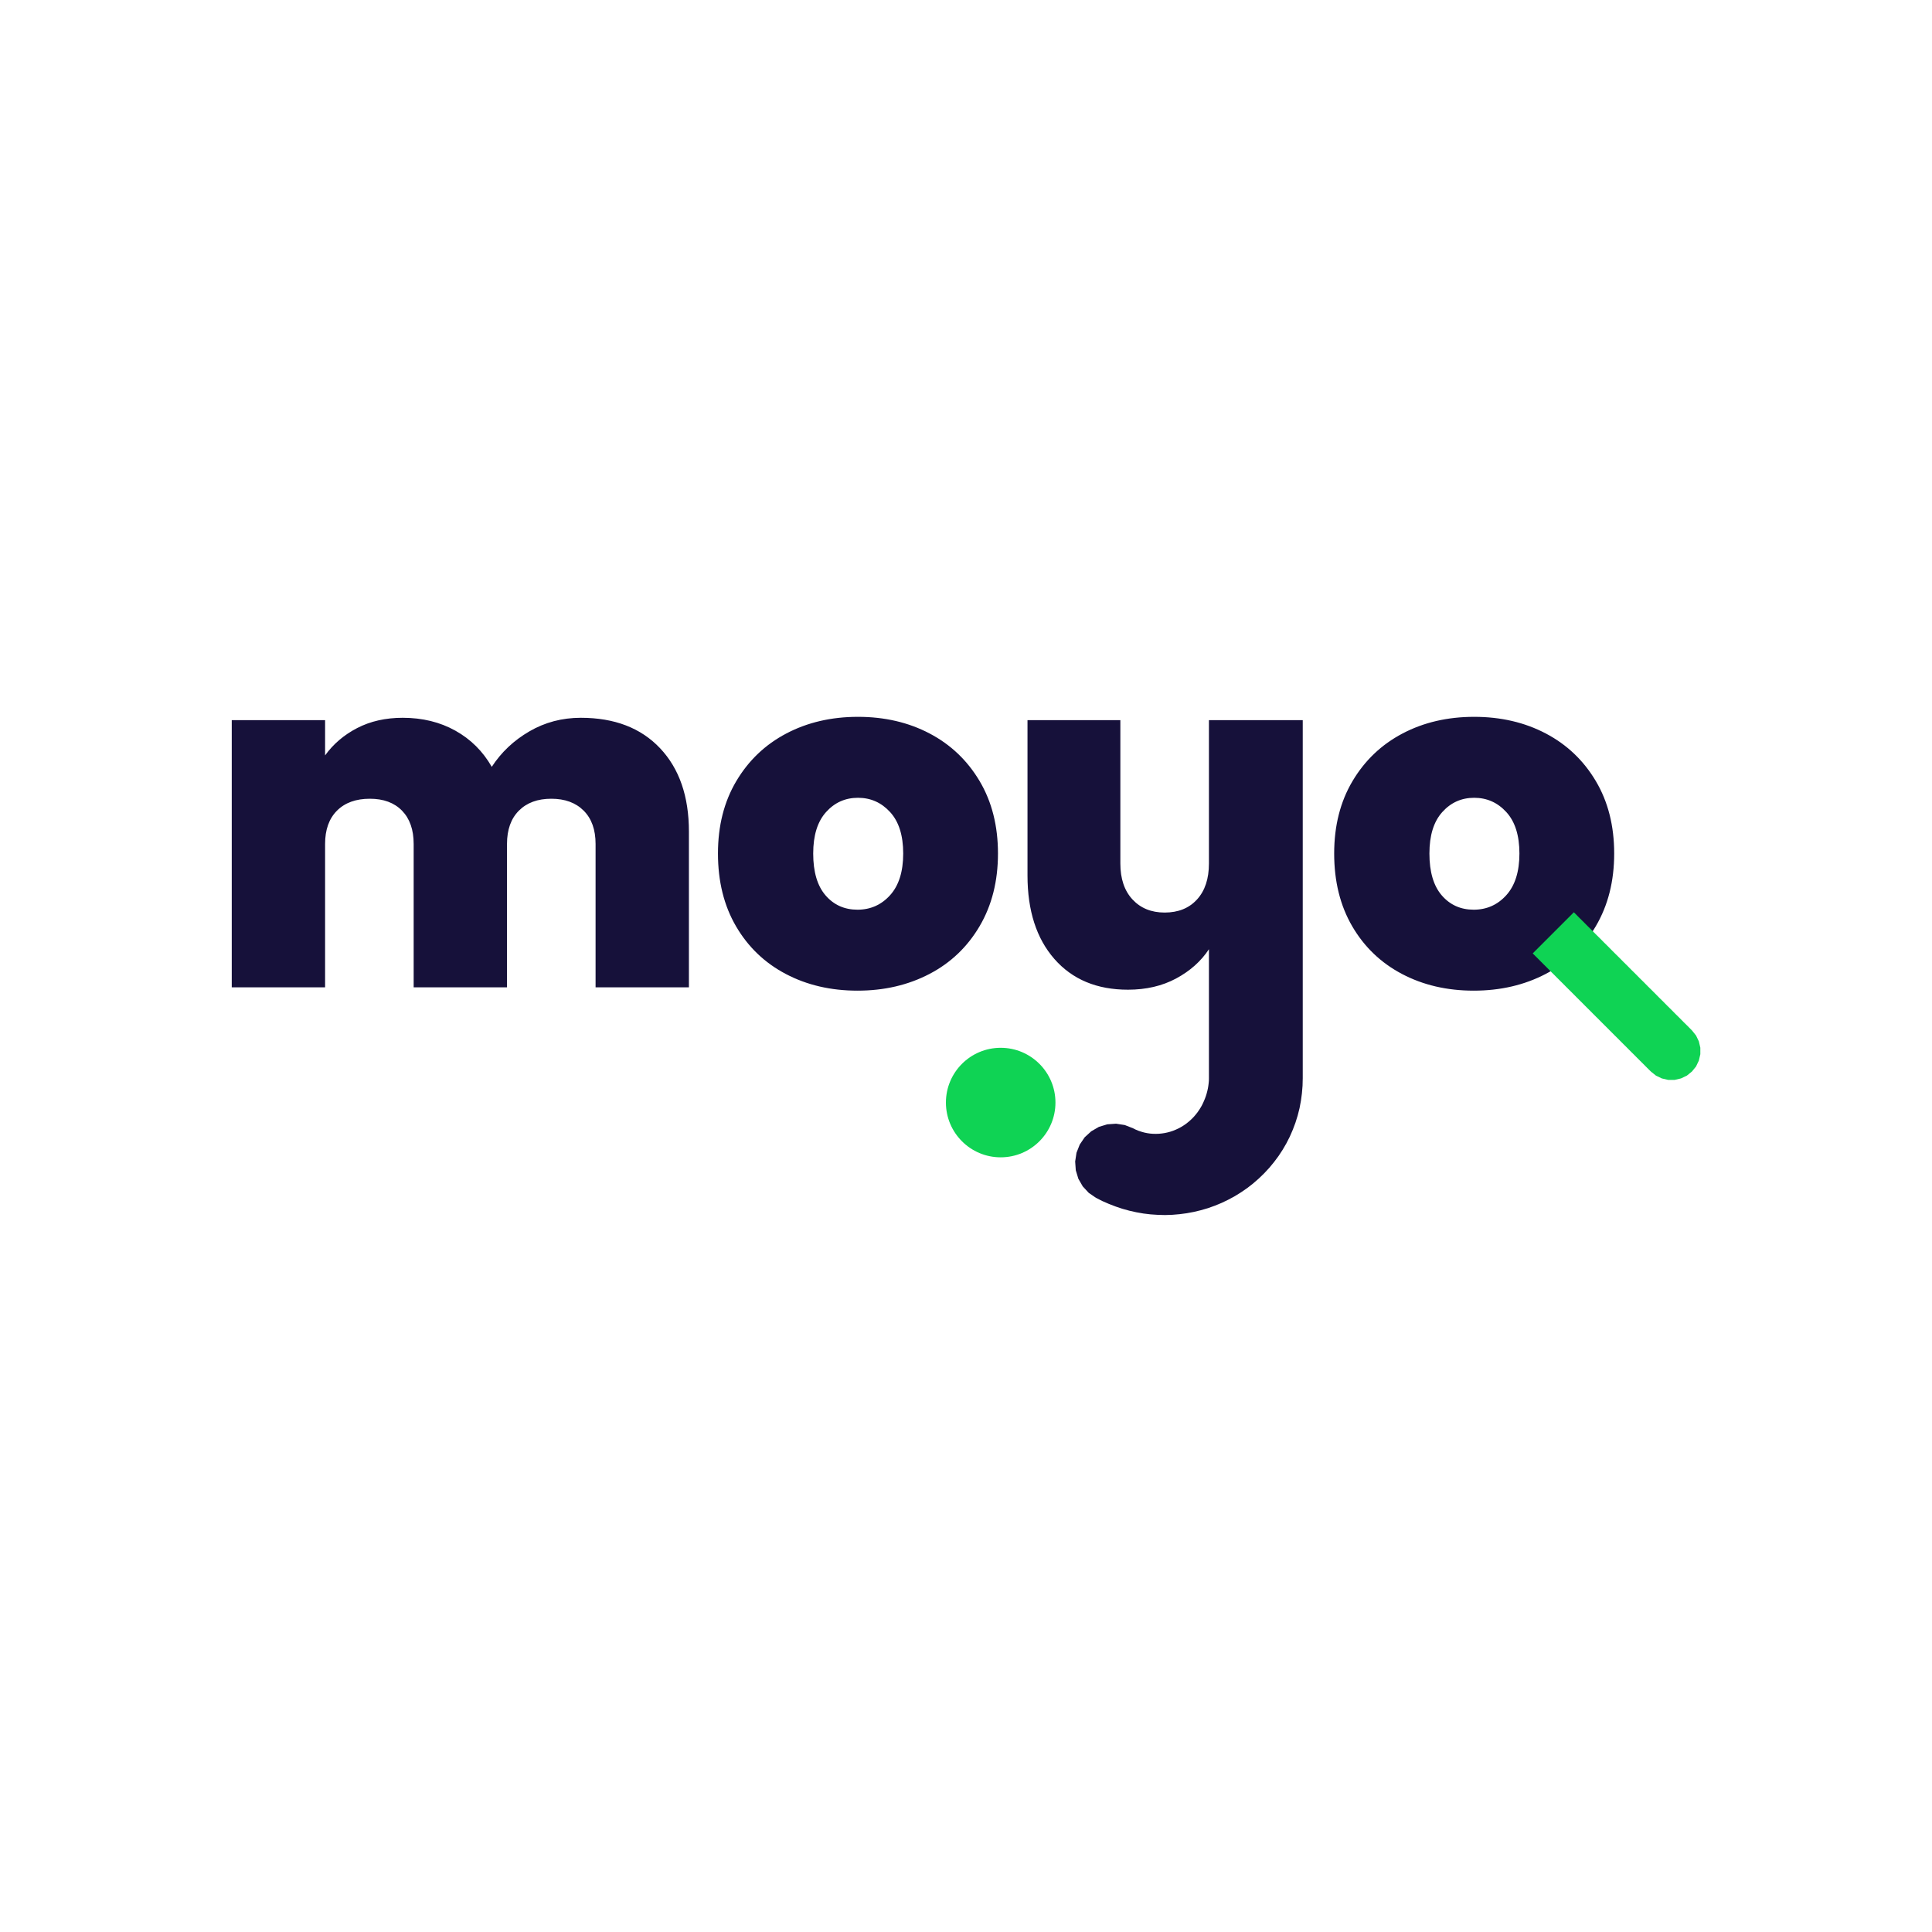
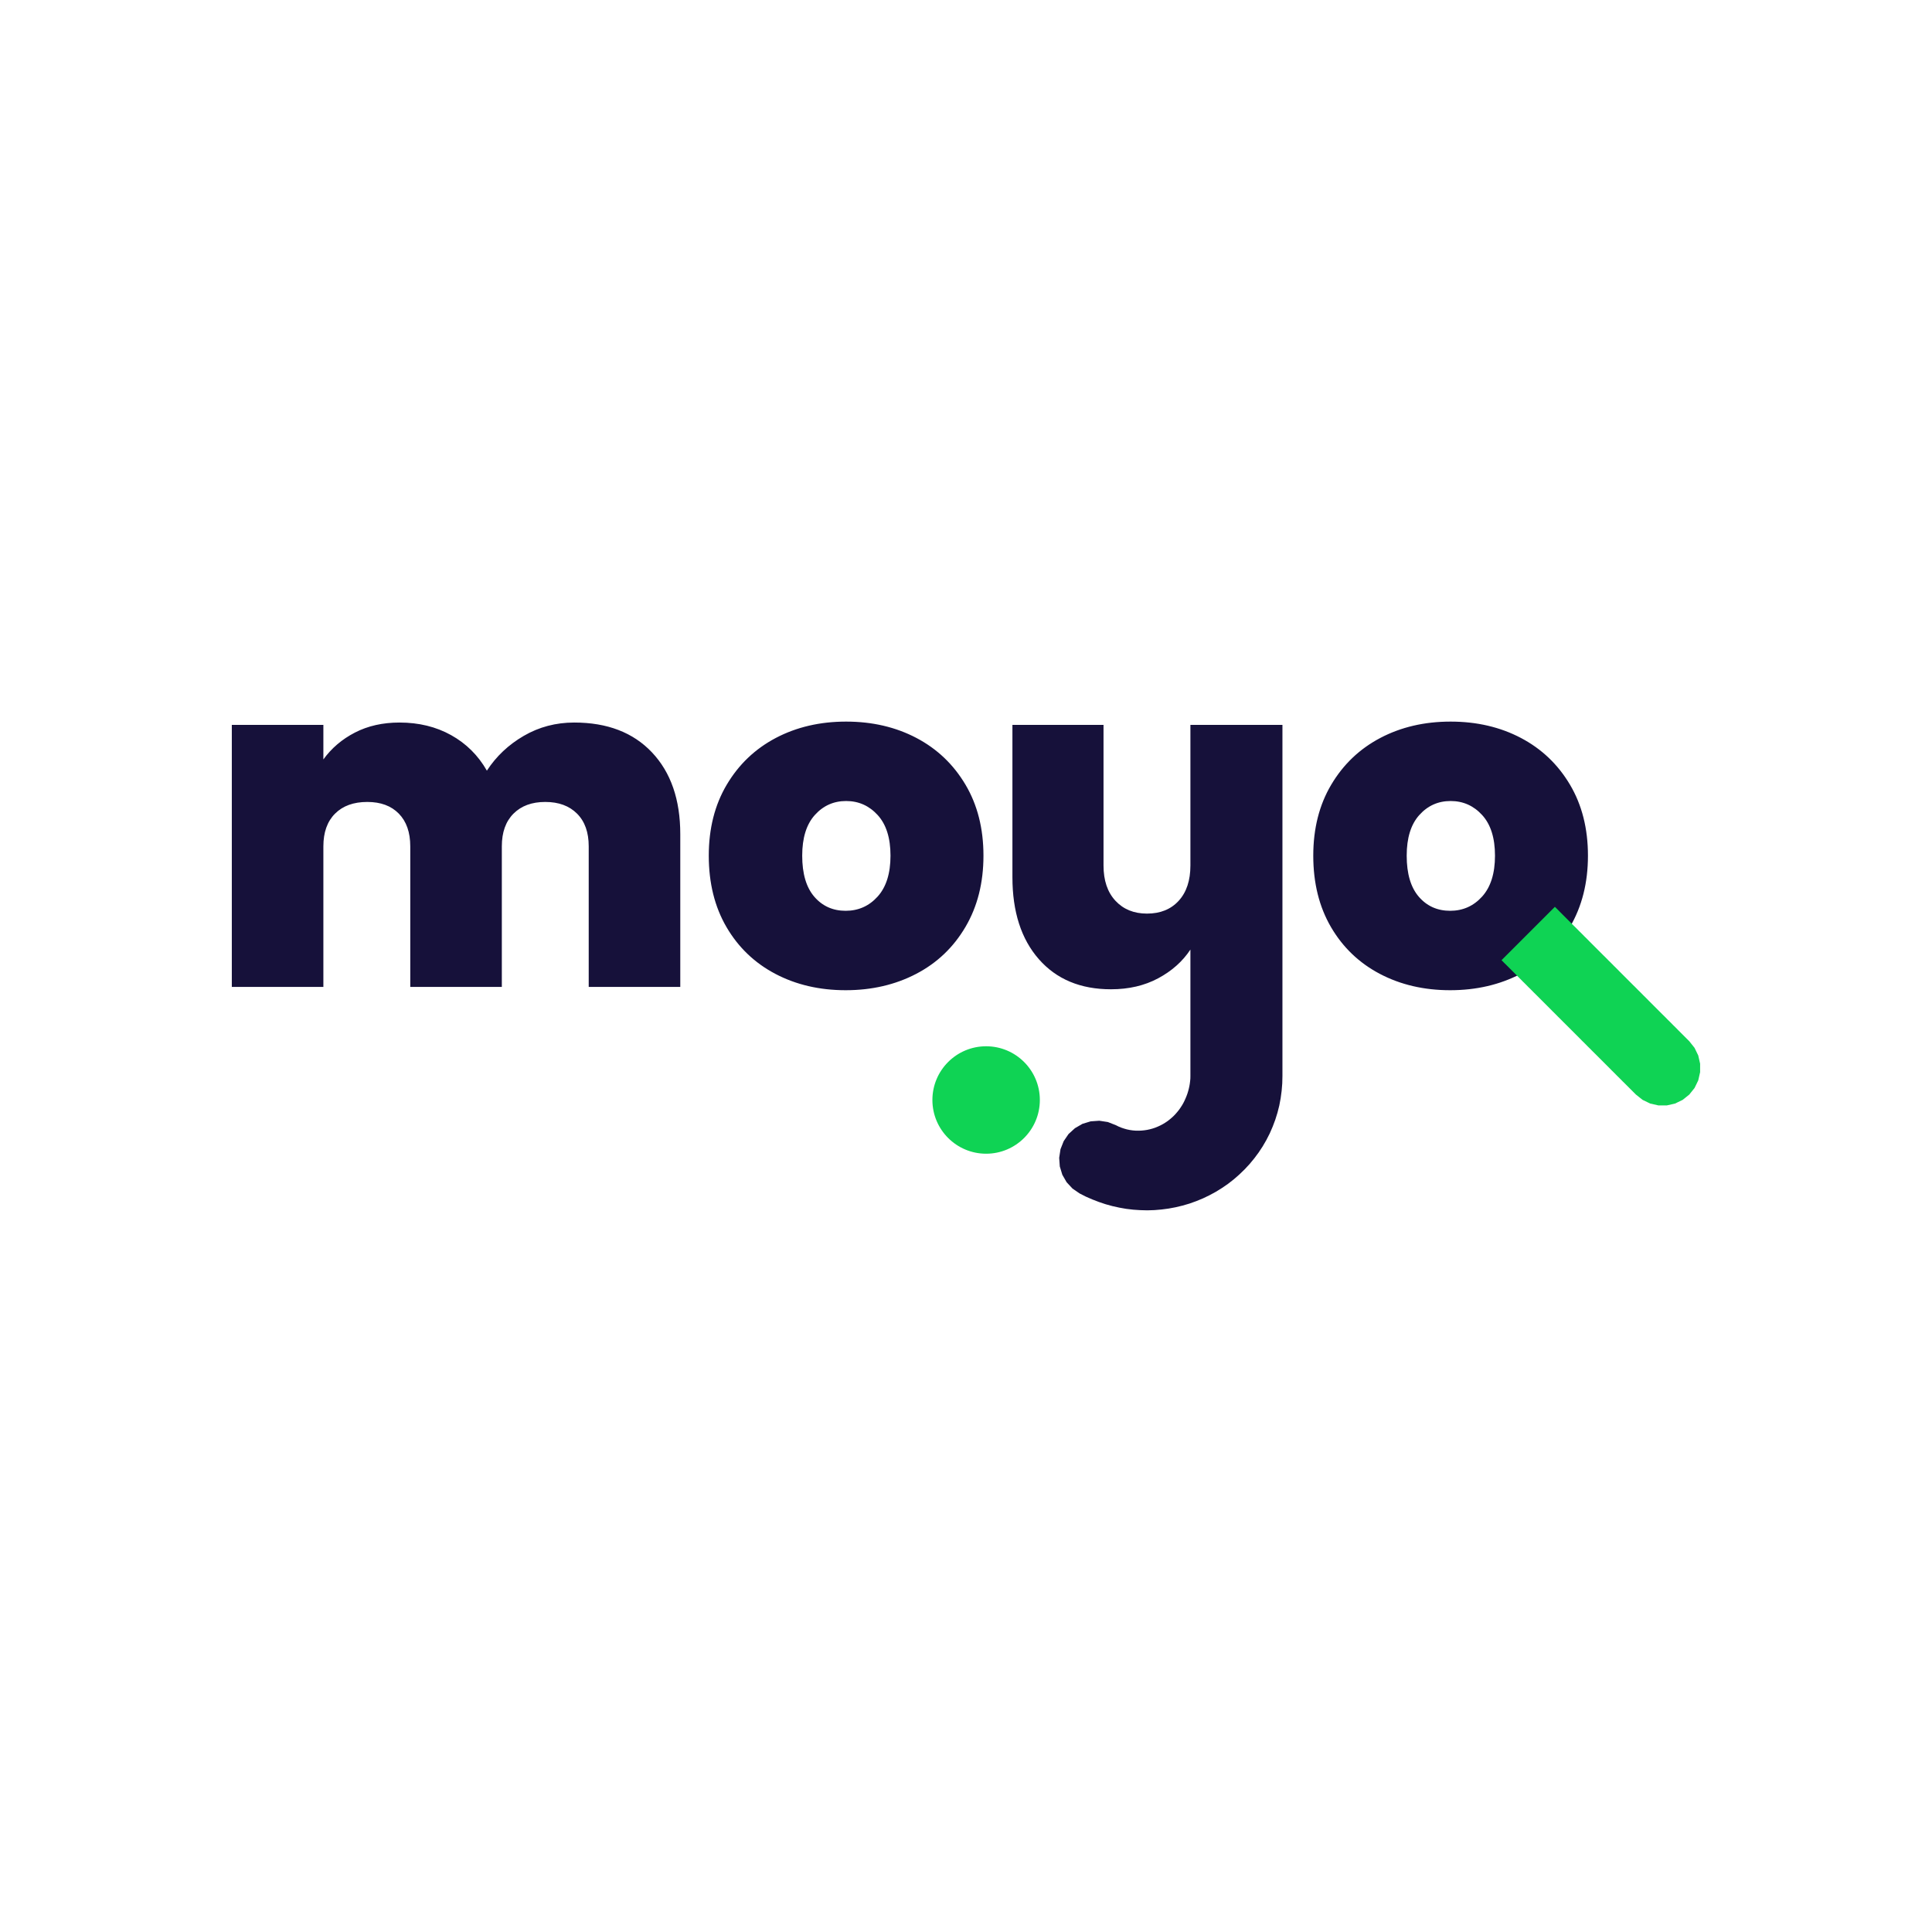
<svg xmlns="http://www.w3.org/2000/svg" viewBox="0 0 1024 1024" role="img" aria-label="Moyo Mercek iconu">
  <rect width="1024" height="1024" fill="#FFFFFF" />
-   <g transform="translate(108.7 523.3) scale(0.2524)">
+   <g transform="translate(109 523.1) scale(0.2476)">
    <path fill="#16113A" d="M1016 -327L1016 0L820 0L820 -301C820 -331 811.7 -354.3 795 -371C778.3 -387.7 755.7 -396 727 -396C698.3 -396 675.7 -387.7 659 -371C642.3 -354.3 634 -331 634 -301L634 0L438 0L438 -301C438 -331 429.8 -354.3 413.5 -371C397.2 -387.7 374.7 -396 346 -396C316.7 -396 293.7 -387.7 277 -371C260.3 -354.3 252 -331 252 -301L252 0L56 0L56 -561L252 -561L252 -487C269.3 -511 291.8 -530.2 319.5 -544.5C347.2 -558.8 379 -566 415 -566C456.3 -566 493.2 -557 525.5 -539C557.8 -521 583.3 -495.7 602 -463C622 -493.7 648.3 -518.5 681 -537.5C713.7 -556.5 749.7 -566 789 -566C859.7 -566 915.2 -544.7 955.5 -502C995.8 -459.3 1016 -401 1016 -327ZM1077 -281C1077 -339 1089.8 -389.7 1115.5 -433C1141.2 -476.3 1176.2 -509.7 1220.5 -533C1264.8 -556.3 1315 -568 1371 -568C1427 -568 1477.2 -556.3 1521.5 -533C1565.8 -509.7 1600.8 -476.3 1626.5 -433C1652.2 -389.7 1665 -339 1665 -281C1665 -223 1652.2 -172.2 1626.5 -128.5C1600.8 -84.8 1565.7 -51.3 1521 -28C1476.3 -4.7 1426 7 1370 7C1314 7 1263.8 -4.7 1219.5 -28C1175.2 -51.3 1140.3 -84.7 1115 -128C1089.7 -171.3 1077 -222.3 1077 -281ZM1466 -281C1466 -319 1456.8 -348 1438.5 -368C1420.2 -388 1397.7 -398 1371 -398C1344.3 -398 1322 -388 1304 -368C1286 -348 1277 -319 1277 -281C1277 -242.3 1285.7 -213 1303 -193C1320.3 -173 1342.7 -163 1370 -163C1397.3 -163 1420.2 -173.2 1438.5 -193.5C1456.8 -213.8 1466 -243 1466 -281ZM2305 -561L2305 0L2108 0L2108 -80C2091.3 -54.7 2068.3 -34.2 2039 -18.5C2009.7 -2.8 1976 5 1938 5C1872.7 5 1821.2 -16.5 1783.5 -59.5C1745.8 -102.5 1727 -161 1727 -235L1727 -561L1922 -561L1922 -260C1922 -228 1930.5 -202.8 1947.5 -184.5C1964.5 -166.2 1987 -157 2015 -157C2043.7 -157 2066.3 -166.2 2083 -184.5C2099.7 -202.8 2108 -228 2108 -260L2108 -561ZM2305 -252.5L2305 -244.4L2305 -236.3L2305 -228.3L2305 -220.2L2305 -212.2L2305 -204.1L2305 -196L2305 -188L2305 -179.9L2305 -171.9L2305 -163.8L2305 -155.8L2305 -147.7L2305 -139.6L2305 -131.6L2305 -123.5L2305 -115.5L2305 -107.4L2305 -99.3L2305 -91.3L2305 -83.2L2305 -75.2L2305 -67.1L2305 -59.1L2305 -51L2305 -42.9L2305 -34.9L2305 -26.8L2305 -18.8L2305 -10.7L2305 -2.7L2305 5.4L2305 13.5L2305 21.5L2305 29.6L2305 37.6L2305 45.7L2305 53.8L2305 61.8L2305 69.9L2305 77.9L2305 86L2305 94L2305 102.1L2305 110.2L2305 118.2L2305 126.3L2305 134.3L2305 142.4L2305 150.4L2305 158.5L2305 166.6L2305 174.6L2305 182.7L2305 190.7L2304.6 206.6L2303.3 222.4L2301.2 238.1L2298.3 253.7L2294.4 269.1L2289.7 284.2L2284.1 299.1L2277.8 313.6L2270.6 327.7L2262.7 341.3L2254 354.5L2244.6 367.1L2234.6 379.2L2223.9 390.7L2212.6 401.6L2200.8 411.9L2188.5 421.5L2175.7 430.3L2162.5 438.5L2148.8 445.9L2134.9 452.6L2120.6 458.5L2106.1 463.7L2091.4 468L2076.4 471.6L2061.4 474.4L2046.3 476.4L2031.1 477.7L2015.9 478.2L2000.7 477.8L1985.6 476.8L1970.5 475L1955.7 472.4L1940.9 469.1L1926.4 465.1L1912.1 460.3L1898.1 454.9L1884.3 448.9L1870.9 442.1L1855.6 431.6L1843 418L1833.8 402L1828.4 384.2L1827.1 365.8L1829.9 347.4L1836.7 330.2L1847.1 314.9L1860.8 302.4L1876.8 293.1L1894.5 287.7L1913 286.4L1931.3 289.2L1948.6 296L1954.2 298.8L1960 301.2L1966 303.2L1972 304.9L1978.2 306.2L1984.4 307.1L1990.6 307.6L1996.8 307.7L2003 307.5L2009.1 306.9L2015.2 306L2021.2 304.7L2027.1 303.1L2032.8 301.2L2038.4 298.9L2043.8 296.4L2049.1 293.6L2054.2 290.5L2059.1 287.2L2063.7 283.6L2068.2 279.8L2072.4 275.9L2076.4 271.7L2080.1 267.4L2083.7 262.9L2086.9 258.3L2090 253.5L2092.8 248.7L2095.3 243.7L2097.6 238.6L2099.7 233.5L2101.6 228.3L2103.2 223.1L2104.6 217.8L2105.8 212.4L2106.7 207.1L2107.4 201.6L2107.9 196.2L2108 190.7L2108 182.7L2108 174.6L2108 166.6L2108 158.5L2108 150.4L2108 142.4L2108 134.3L2108 126.3L2108 118.2L2108 110.2L2108 102.1L2108 94L2108 86L2108 77.9L2108 69.9L2108 61.8L2108 53.8L2108 45.7L2108 37.6L2108 29.6L2108 21.5L2108 13.5L2108 5.4L2108 -2.7L2108 -10.7L2108 -18.8L2108 -26.8L2108 -34.9L2108 -42.9L2108 -51L2108 -59.1L2108 -67.1L2108 -75.2L2108 -83.2L2108 -91.3L2108 -99.3L2108 -107.4L2108 -115.5L2108 -123.5L2108 -131.6L2108 -139.6L2108 -147.7L2108 -155.8L2108 -163.8L2108 -171.9L2108 -179.9L2108 -188L2108 -196L2108 -204.1L2108 -212.2L2108 -220.2L2108 -228.3L2108 -236.3L2108 -244.4L2108 -252.5ZM2371 -281C2371 -339 2383.8 -389.7 2409.5 -433C2435.2 -476.3 2470.2 -509.7 2514.5 -533C2558.8 -556.3 2609 -568 2665 -568C2721 -568 2771.2 -556.3 2815.5 -533C2859.8 -509.7 2894.8 -476.3 2920.5 -433C2946.2 -389.7 2959 -339 2959 -281C2959 -223 2946.2 -172.2 2920.5 -128.5C2894.8 -84.8 2859.7 -51.3 2815 -28C2770.3 -4.7 2720 7 2664 7C2608 7 2557.8 -4.7 2513.5 -28C2469.2 -51.3 2434.3 -84.7 2409 -128C2383.7 -171.3 2371 -222.3 2371 -281ZM2760 -281C2760 -319 2750.8 -348 2732.5 -368C2714.2 -388 2691.7 -398 2665 -398C2638.3 -398 2616 -388 2598 -368C2580 -348 2571 -319 2571 -281C2571 -242.3 2579.7 -213 2597 -193C2614.3 -173 2636.7 -163 2664 -163C2691.3 -163 2714.2 -173.2 2732.5 -193.5C2750.8 -213.8 2760 -243 2760 -281Z" />
-     <path fill="#0FD354" d="M1785.7 242C1785.7 305.5 1734.2 357 1670.7 357C1607.2 357 1555.7 305.5 1555.7 242C1555.7 178.5 1607.2 127 1670.7 127C1734.2 127 1785.7 178.5 1785.7 242ZM2874.3 -157.6L2880.1 -151.8L2885.8 -146L2891.6 -140.3L2897.4 -134.5L2903.1 -128.7L2908.9 -123L2914.7 -117.2L2920.4 -111.4L2926.2 -105.7L2932 -99.9L2937.7 -94.1L2943.5 -88.4L2949.3 -82.6L2955 -76.8L2960.8 -71L2966.6 -65.3L2972.4 -59.5L2978.1 -53.7L2983.9 -48L2989.7 -42.2L2995.4 -36.4L3001.2 -30.7L3007 -24.9L3012.7 -19.1L3018.5 -13.4L3024.3 -7.6L3030 -1.8L3035.8 3.9L3041.6 9.7L3047.4 15.5L3053.1 21.3L3058.9 27L3064.7 32.8L3070.4 38.6L3076.2 44.3L3082 50.1L3087.7 55.9L3093.5 61.6L3099.3 67.4L3105 73.2L3110.8 78.9L3116.6 84.7L3122.3 90.5L3130.9 101.2L3136.8 113.5L3139.9 126.8L3139.9 140.5L3136.8 153.8L3130.9 166.2L3122.3 176.8L3111.7 185.4L3099.3 191.3L3086 194.4L3072.3 194.4L3059 191.3L3046.7 185.4L3036 176.8L3030.2 171.1L3024.4 165.3L3018.7 159.5L3012.9 153.8L3007.1 148L3001.4 142.2L2995.6 136.5L2989.8 130.7L2984.1 124.9L2978.3 119.2L2972.5 113.4L2966.8 107.6L2961 101.9L2955.2 96.1L2949.4 90.3L2943.7 84.5L2937.9 78.8L2932.1 73L2926.4 67.2L2920.6 61.5L2914.8 55.7L2909.1 49.9L2903.3 44.2L2897.5 38.4L2891.8 32.6L2886 26.9L2880.2 21.1L2874.5 15.3L2868.7 9.5L2862.9 3.8L2857.1 -2L2851.4 -7.8L2845.6 -13.5L2839.8 -19.3L2834.1 -25.1L2828.3 -30.8L2822.5 -36.6L2816.8 -42.4L2811 -48.1L2805.2 -53.9L2799.5 -59.7L2793.7 -65.4L2787.9 -71.2Z" />
+     <path fill="#0FD354" d="M1785.7 242C1785.7 305.5 1734.2 357 1670.7 357C1607.2 357 1555.7 305.5 1555.7 242C1555.7 178.5 1607.2 127 1670.7 127C1734.2 127 1785.7 178.5 1785.7 242ZM2888.2 -171.5L2894 -165.8L2899.7 -160L2905.5 -154.2L2911.2 -148.5L2917 -142.7L2922.7 -137L2928.5 -131.2L2934.3 -125.5L2940 -119.7L2945.8 -114L2951.5 -108.2L2957.3 -102.5L2963 -96.7L2968.8 -90.9L2974.5 -85.2L2980.3 -79.4L2986 -73.7L2991.8 -67.9L2997.6 -62.2L3003.3 -56.4L3009.1 -50.7L3014.8 -44.9L3020.6 -39.2L3026.3 -33.4L3032.1 -27.6L3037.8 -21.9L3043.6 -16.1L3049.3 -10.4L3055.1 -4.6L3060.9 1.1L3066.6 6.9L3072.4 12.6L3078.1 18.4L3083.9 24.1L3089.6 29.9L3095.4 35.7L3101.1 41.4L3106.9 47.2L3112.6 52.9L3118.4 58.7L3124.2 64.4L3129.9 70.2L3135.7 75.9L3141.4 81.7L3147.2 87.4L3152.9 93.2L3158.7 99L3164.4 104.7L3170.2 110.5L3175.9 116.2L3187.2 130.4L3195.1 146.7L3199.1 164.3L3199.1 182.4L3195.1 200L3187.2 216.3L3175.9 230.4L3161.8 241.7L3145.5 249.6L3127.9 253.6L3109.8 253.6L3092.2 249.6L3075.9 241.7L3061.7 230.4L3056 224.7L3050.2 218.9L3044.5 213.2L3038.7 207.4L3032.9 201.7L3027.2 195.9L3021.4 190.2L3015.7 184.4L3009.9 178.7L3004.2 172.9L2998.4 167.1L2992.7 161.4L2986.9 155.6L2981.2 149.9L2975.4 144.1L2969.6 138.4L2963.9 132.6L2958.1 126.9L2952.4 121.1L2946.6 115.4L2940.9 109.6L2935.1 103.8L2929.4 98.1L2923.6 92.3L2917.9 86.6L2912.1 80.8L2906.3 75.1L2900.6 69.3L2894.8 63.6L2889.1 57.8L2883.3 52.1L2877.6 46.3L2871.8 40.5L2866.1 34.8L2860.3 29L2854.6 23.3L2848.8 17.5L2843 11.8L2837.3 6L2831.5 0.3L2825.8 -5.5L2820 -11.2L2814.3 -17L2808.5 -22.8L2802.8 -28.5L2797 -34.3L2791.3 -40L2785.5 -45.8L2779.7 -51.5L2774 -57.3Z" />
  </g>
</svg>
